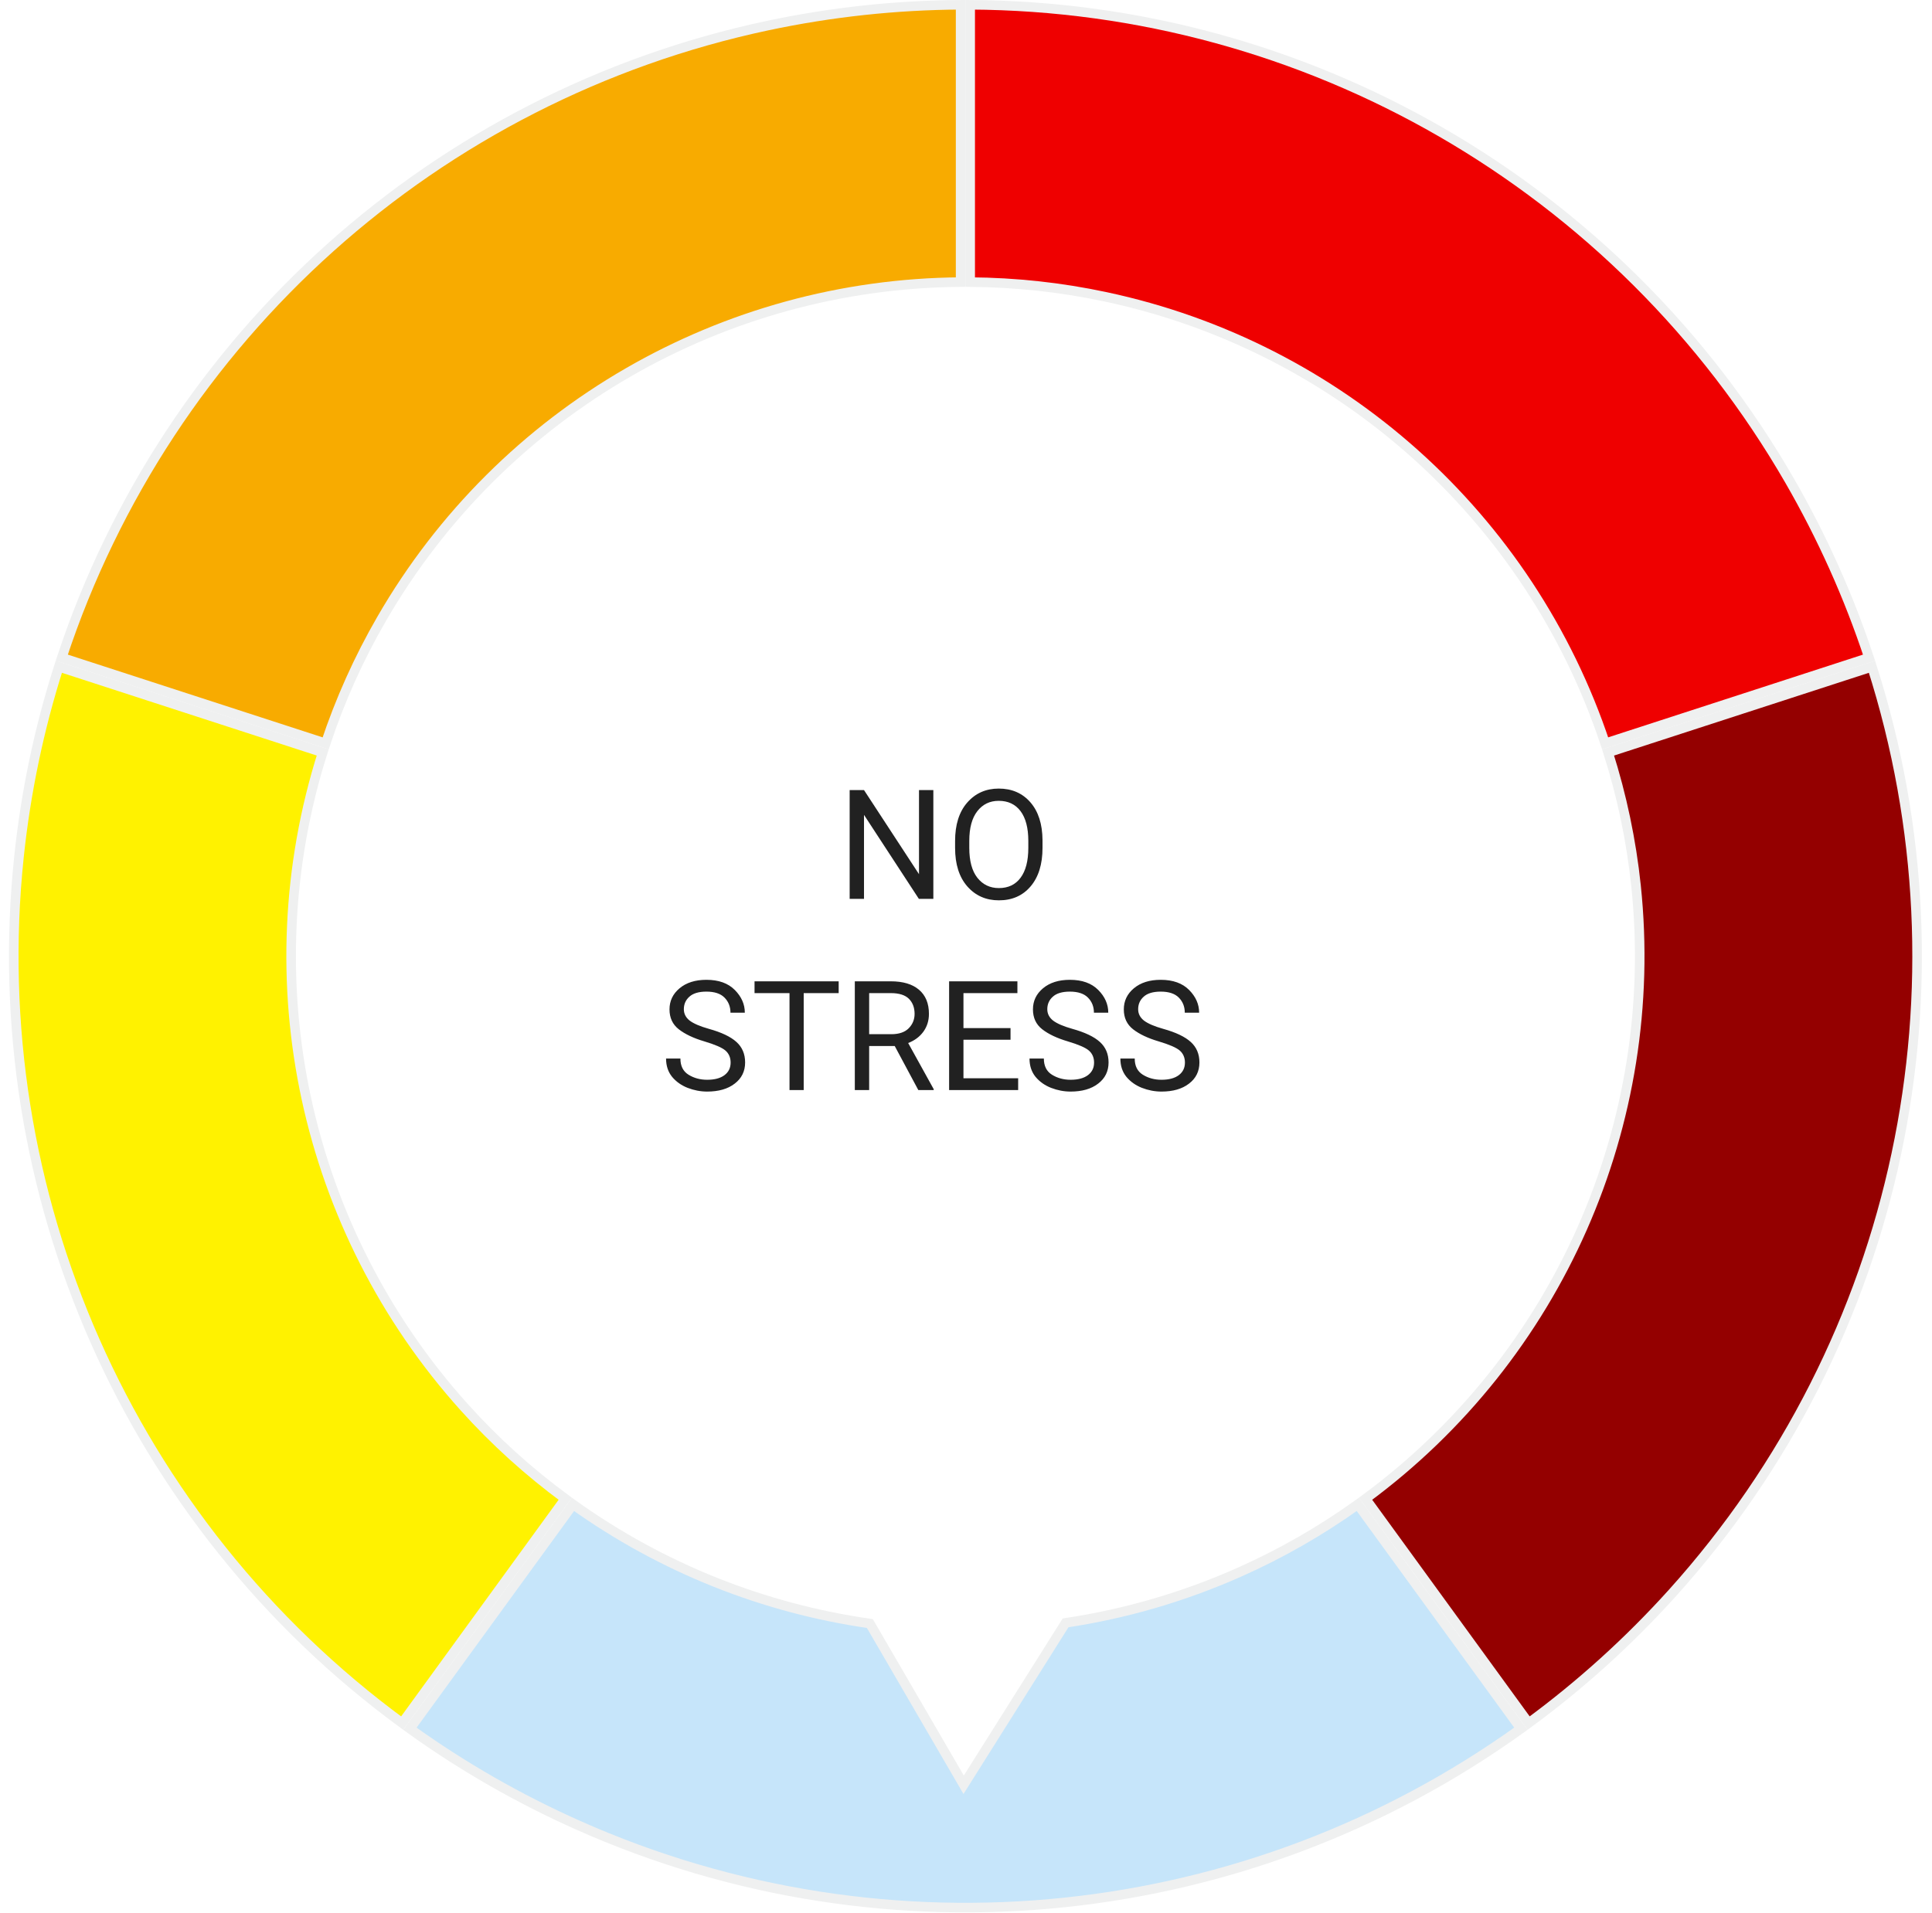
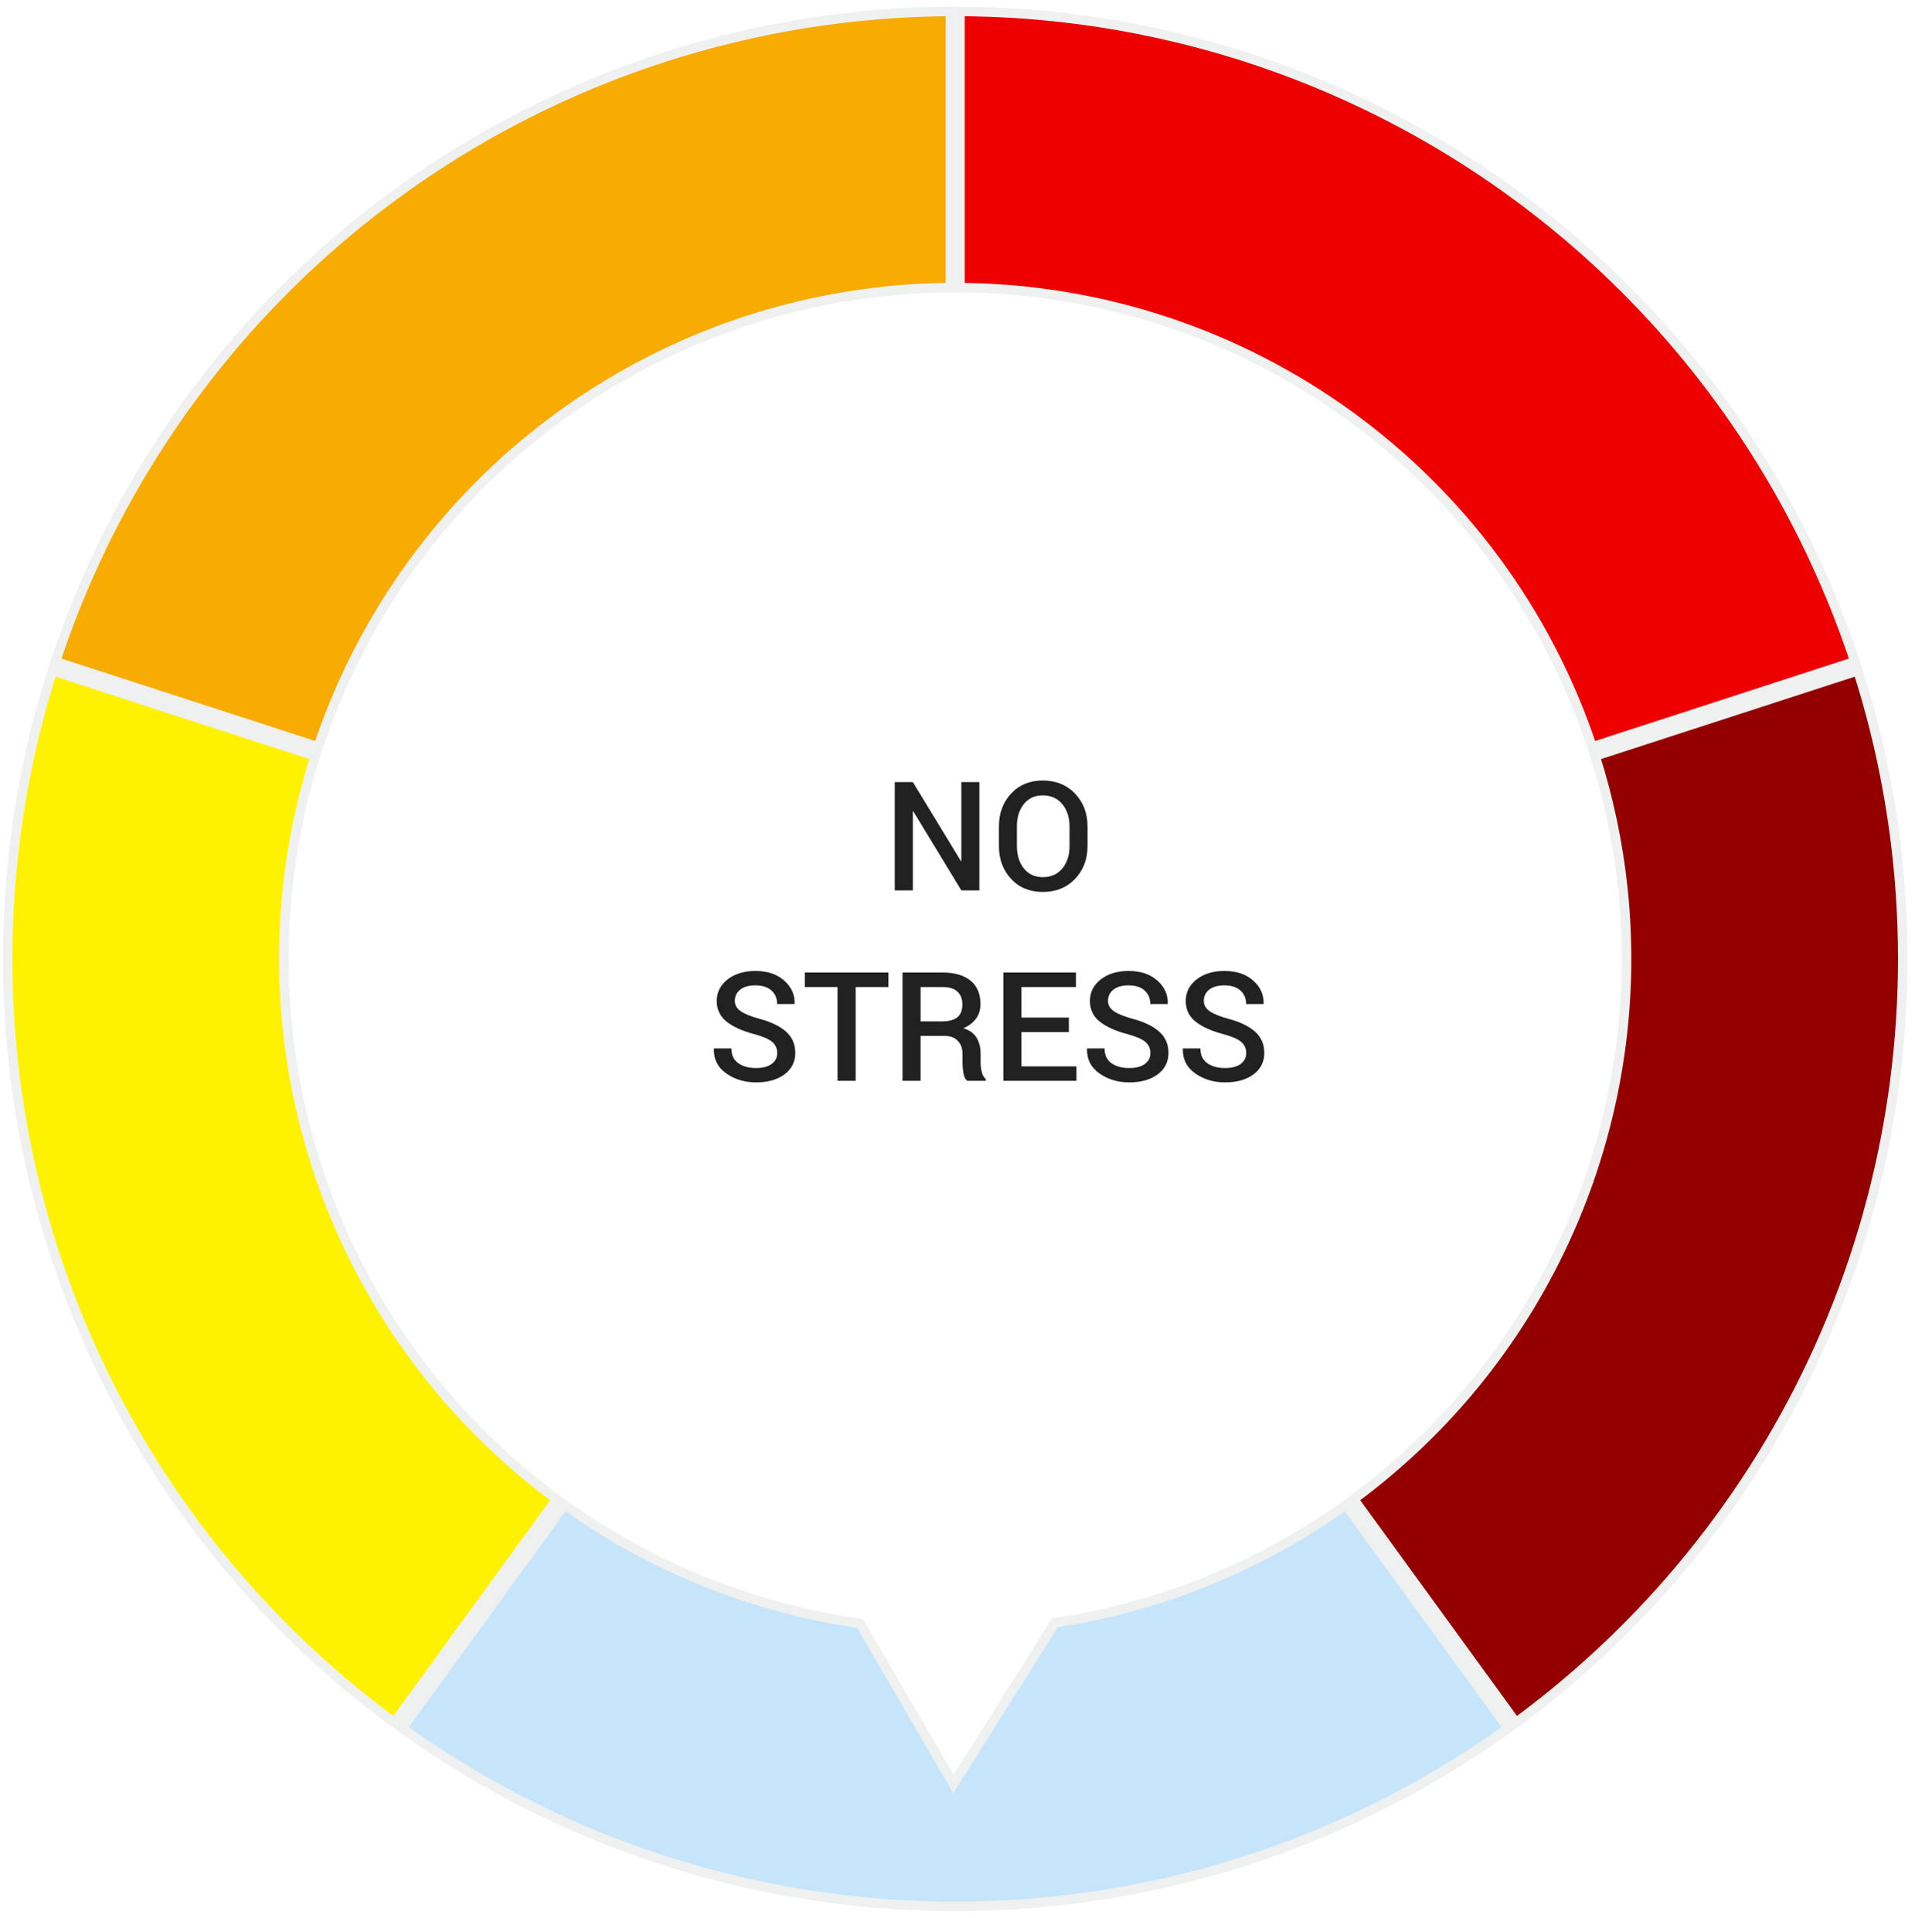
- <svg xmlns="http://www.w3.org/2000/svg" width="202px" height="200px" viewBox="0 0 202 200" version="1.1">
-   <g id="Page-1" stroke="none" stroke-width="1" fill="none" fill-rule="evenodd">
-     <g id="alert_nostress" transform="translate(0.937329, 0)">
-       <path d="M100,0 C135.73,0 168.74,19.06 186.6,50 C204.46,80.94 204.46,119.06 186.6,150 C168.74,180.94 135.73,200 100,200 C64.27,200 31.26,180.94 13.4,150 C-4.46,119.06 -4.46,80.94 13.4,50 C31.26,19.06 64.27,0 100,0 L100,30 C74.99,30 51.88,43.34 39.38,65 C26.88,86.66 26.88,113.34 39.38,135 C51.88,156.66 74.99,170 100,170 C125.01,170 148.12,156.66 160.62,135 C173.12,113.34 173.12,86.66 160.62,65 C148.12,43.34 125.01,30 100,30 L100,0 Z" id="Base-plate" fill-opacity="0.002" fill="#455A64" />
-       <path d="M100.5,0.501 C118.096,0.589 135.014,5.322 149.751,13.83 C164.627,22.42 177.282,34.857 186.167,50.25 C189.556,56.125 192.349,62.333 194.479,68.779 L194.479,68.779 L166.889,77.741 C158.996,54.028 139.126,36.243 114.654,31.041 C110.003,30.048 105.258,29.535 100.5,29.502 L100.5,29.502 Z" id="Segment-1" stroke="#EFF0F0" fill="#EF0000" />
-       <path d="M194.788,69.73 C200.141,86.491 200.867,104.042 197.328,120.686 C193.754,137.488 185.834,153.366 173.939,166.575 C169.394,171.616 164.356,176.182 158.89,180.2 L158.89,180.2 L141.837,156.739 C161.953,141.904 172.728,117.51 170.117,92.628 C169.621,87.899 168.636,83.226 167.198,78.692 L167.198,78.692 Z" id="Segment-2" stroke="#EFF0F0" fill="#940000" />
-       <path d="M58.972,157.327 C68.325,164.023 78.991,168.211 90.009,169.788 L90.009,169.788 L99.817,186.65 L110.474,169.719 C116.671,168.789 122.793,167.024 128.673,164.407 C133.023,162.47 137.157,160.101 141.029,157.327 L141.029,157.327 L158.081,180.788 C143.797,191.059 127.331,197.173 110.408,198.951 C93.323,200.746 75.773,198.122 59.533,190.893 C53.337,188.135 47.426,184.752 41.919,180.789 L41.919,180.789 Z" id="Combined-Shape" stroke="#EFF0F0" fill="#C6E5FA" />
-       <path d="M5.212,69.73 L32.802,78.692 C25.244,102.513 30.87,128.576 47.608,147.174 C50.79,150.716 54.33,153.911 58.163,156.739 L58.163,156.739 L41.11,180.201 C12.614,159.276 -2.647,124.789 1.047,89.602 C1.756,82.853 3.148,76.198 5.212,69.73 L5.212,69.73 Z" id="Segment-4" stroke="#EFF0F0" fill="#FFF200" />
-       <path d="M99.5,0.501 L99.5,29.502 C87.084,29.589 75.149,32.94 64.747,38.945 C54.207,45.031 45.241,53.843 38.947,64.75 C36.563,68.876 34.611,73.227 33.111,77.741 L33.111,77.741 L5.521,68.779 C16.615,35.207 44.702,10.037 79.314,2.679 C85.956,1.271 92.713,0.536 99.5,0.501 L99.5,0.501 Z" id="Segment-5" stroke="#EFF0F0" fill="#F8AB00" />
-       <text id="No-Stress" font-family="Roboto-Medium, Roboto" font-size="16" font-weight="400" line-spacing="20" fill="#212121">
-         <tspan x="86.57" y="94">NO </tspan>
-         <tspan x="68.063" y="114">STRESS</tspan>
-       </text>
-     </g>
+ <svg xmlns="http://www.w3.org/2000/svg" width="145" height="144">
+   <g fill="none" fill-rule="evenodd">
+     <path d="M71.716.5a71.491 71.491 0 0161.92 35.75 71.511 71.511 0 010 71.5 71.491 71.491 0 01-61.92 35.75 71.491 71.491 0 01-61.919-35.75 71.511 71.511 0 010-71.5A71.491 71.491 0 0171.717.5v21.45a50.04 50.04 0 00-43.344 25.025 50.065 50.065 0 000 50.05 50.04 50.04 0 0043.343 25.025 50.04 50.04 0 0043.344-25.025 50.065 50.065 0 000-50.05A50.04 50.04 0 0071.716 21.95V.5z" fill-opacity=".002" fill="#455A64" />
+     <path d="M72.074.858a71.095 71.095 0 0135.214 9.53 71.085 71.085 0 0126.038 26.04 71.283 71.283 0 015.943 13.25h0l-19.727 6.407a50.42 50.42 0 00-47.468-34.491h0z" stroke="#EFF0F0" stroke-width=".715" fill="#EF0000" />
+     <path d="M139.49 50.357a71.08 71.08 0 011.815 36.433 71.099 71.099 0 01-16.723 32.811 71.583 71.583 0 01-10.76 9.742h0l-12.192-16.775a50.426 50.426 0 0020.22-45.84 50.394 50.394 0 00-2.087-9.963h0z" stroke="#EFF0F0" stroke-width=".715" fill="#940000" />
+     <path d="M101.052 112.989l12.192 16.775a71.075 71.075 0 01-34.086 12.986 71.114 71.114 0 01-36.375-5.761 70.993 70.993 0 01-12.595-7.225h0l12.193-16.775a50.36 50.36 0 0022.191 8.91h0l7.014 12.056 7.62-12.106a50.388 50.388 0 0021.846-8.86h0z" stroke="#EFF0F0" stroke-width=".715" fill="#C6E5FA" />
+     <path d="M3.943 50.357l19.726 6.407a50.413 50.413 0 0010.587 48.966 50.177 50.177 0 007.547 6.838h0L29.61 129.343A71.148 71.148 0 01.965 64.566a71.137 71.137 0 012.978-14.209h0z" stroke="#EFF0F0" stroke-width=".715" fill="#FFF200" />
+     <path d="M71.359.858v20.736a50.378 50.378 0 00-24.849 6.752 50.353 50.353 0 00-18.447 18.45 50.254 50.254 0 00-4.173 9.288h0L4.164 49.677A71.14 71.14 0 0156.926 2.416 71.312 71.312 0 0171.359.858h0z" stroke="#EFF0F0" stroke-width=".715" fill="#F8AB00" />
+     <path d="M68.538 66.855v-5.927l.033-.01 3.609 5.937h1.352v-8.133H72.18v5.921l-.034.011-3.608-5.932h-1.357v8.133h1.357zm9.753.117c.994 0 1.803-.326 2.427-.98.624-.654.936-1.478.936-2.472v-1.463c0-.99-.313-1.814-.939-2.47-.625-.655-1.435-.982-2.43-.982-.972 0-1.762.327-2.37.983-.61.655-.914 1.478-.914 2.469v1.463c0 .994.304 1.818.913 2.472.61.654 1.401.98 2.377.98zm0-1.111c-.6 0-1.072-.22-1.419-.657-.346-.437-.52-.999-.52-1.684v-1.474c0-.678.174-1.235.52-1.67.347-.436.818-.654 1.413-.654.619 0 1.11.218 1.472.653.363.436.545.993.545 1.67v1.475c0 .69-.18 1.251-.54 1.687-.358.436-.85.654-1.471.654zM56.763 81.272c.882 0 1.595-.2 2.136-.6.542-.4.813-.94.813-1.617 0-.64-.227-1.168-.681-1.581-.455-.413-1.12-.737-1.994-.972-.667-.183-1.145-.376-1.433-.581-.289-.205-.433-.462-.433-.77 0-.343.133-.623.4-.839.265-.216.646-.324 1.142-.324.525 0 .929.13 1.212.388.283.26.424.597.424 1.014h1.302l.01-.033c.02-.674-.242-1.251-.784-1.732-.542-.48-1.26-.72-2.153-.72-.857 0-1.556.212-2.098.636-.542.425-.813.965-.813 1.62 0 .637.245 1.152.735 1.545s1.189.708 2.098.947c.636.17 1.08.365 1.332.58.251.217.377.494.377.833 0 .346-.14.62-.42.824-.278.203-.67.304-1.172.304-.548 0-.993-.122-1.335-.366-.343-.244-.514-.613-.514-1.108h-1.307l-.011.033c-.019.782.292 1.397.932 1.846.641.449 1.386.673 2.235.673zm7.48-.117v-7.044H66.7v-1.09h-6.273v1.09h2.458v7.044h1.357zm4.876 0v-3.374h1.81c.417 0 .745.123.983.369s.357.577.357.994v.654c0 .253.022.512.065.776.042.264.138.458.287.581h1.397v-.128a.981.981 0 01-.302-.52 2.74 2.74 0 01-.09-.698v-.676c0-.48-.1-.885-.3-1.215-.202-.33-.532-.567-.99-.712.418-.183.735-.426.953-.73.218-.303.327-.665.327-1.086 0-.76-.248-1.344-.743-1.754-.496-.41-1.198-.614-2.106-.614h-3.005v8.133h1.357zm1.575-4.463H69.12v-2.58h1.648c.503 0 .877.116 1.123.348.245.233.368.554.368.964 0 .428-.125.746-.374.955-.25.209-.646.313-1.19.313zm10.127 4.463v-1.084h-4.128v-2.575h3.559v-1.089h-3.559v-2.296h4.09v-1.09h-5.447v8.134h5.485zm3.96.117c.883 0 1.596-.2 2.138-.6.541-.4.812-.94.812-1.617 0-.64-.227-1.168-.681-1.581-.455-.413-1.12-.737-1.994-.972-.667-.183-1.145-.376-1.433-.581-.289-.205-.433-.462-.433-.77 0-.343.133-.623.4-.839.266-.216.646-.324 1.142-.324.525 0 .929.13 1.212.388.283.26.424.597.424 1.014h1.302l.011-.033c.019-.674-.243-1.251-.785-1.732-.542-.48-1.26-.72-2.153-.72-.857 0-1.556.212-2.098.636-.542.425-.812.965-.812 1.62 0 .637.244 1.152.734 1.545s1.189.708 2.098.947c.636.17 1.08.365 1.332.58.251.217.377.494.377.833 0 .346-.14.62-.42.824-.278.203-.67.304-1.172.304-.548 0-.993-.122-1.335-.366-.343-.244-.514-.613-.514-1.108h-1.307l-.011.033c-.019.782.292 1.397.933 1.846.64.449 1.385.673 2.234.673zm7.196 0c.882 0 1.594-.2 2.136-.6.542-.4.813-.94.813-1.617 0-.64-.227-1.168-.682-1.581-.454-.413-1.119-.737-1.994-.972-.666-.183-1.144-.376-1.433-.581-.288-.205-.432-.462-.432-.77 0-.343.133-.623.399-.839.266-.216.647-.324 1.142-.324.525 0 .93.13 1.212.388.283.26.425.597.425 1.014h1.302l.01-.033c.02-.674-.242-1.251-.784-1.732-.542-.48-1.26-.72-2.154-.72-.856 0-1.555.212-2.097.636-.542.425-.813.965-.813 1.62 0 .637.245 1.152.735 1.545s1.189.708 2.097.947c.637.17 1.081.365 1.333.58.25.217.377.494.377.833 0 .346-.14.62-.42.824-.279.203-.67.304-1.172.304-.548 0-.993-.122-1.335-.366-.343-.244-.514-.613-.514-1.108H88.82l-.012.033c-.018.782.293 1.397.933 1.846.64.449 1.386.673 2.235.673z" fill="#212121" fill-rule="nonzero" />
  </g>
</svg>
